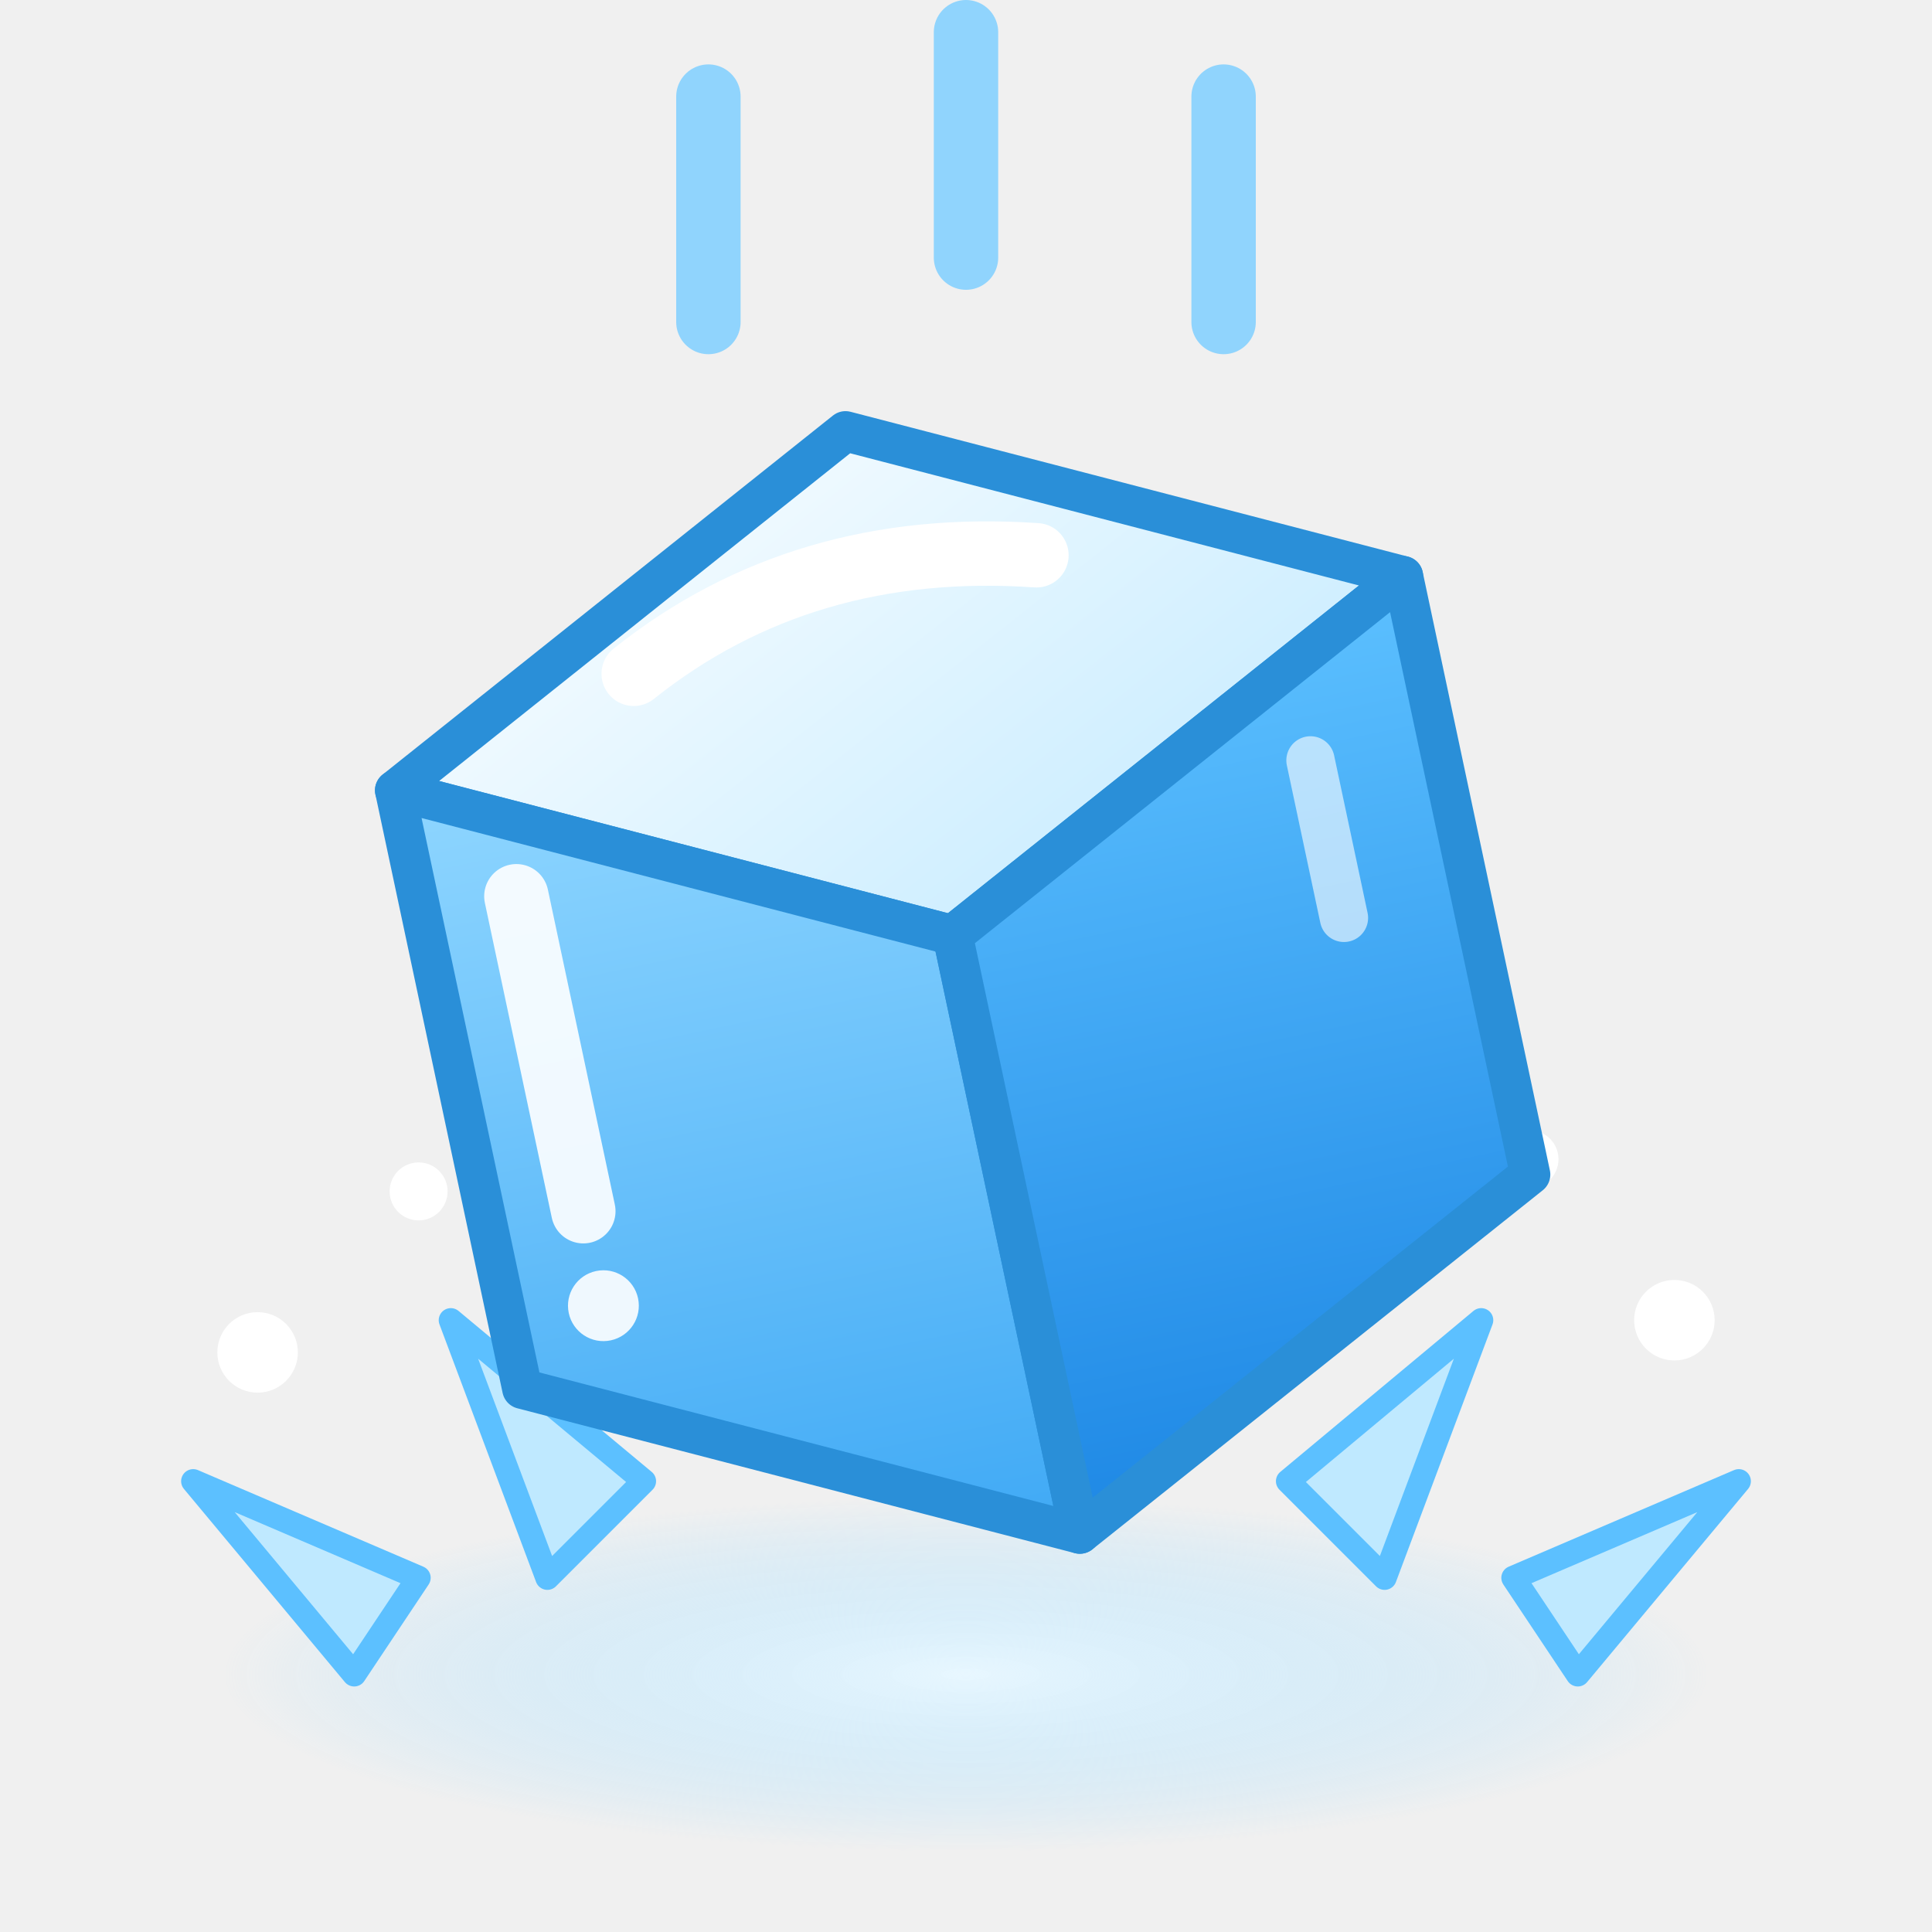
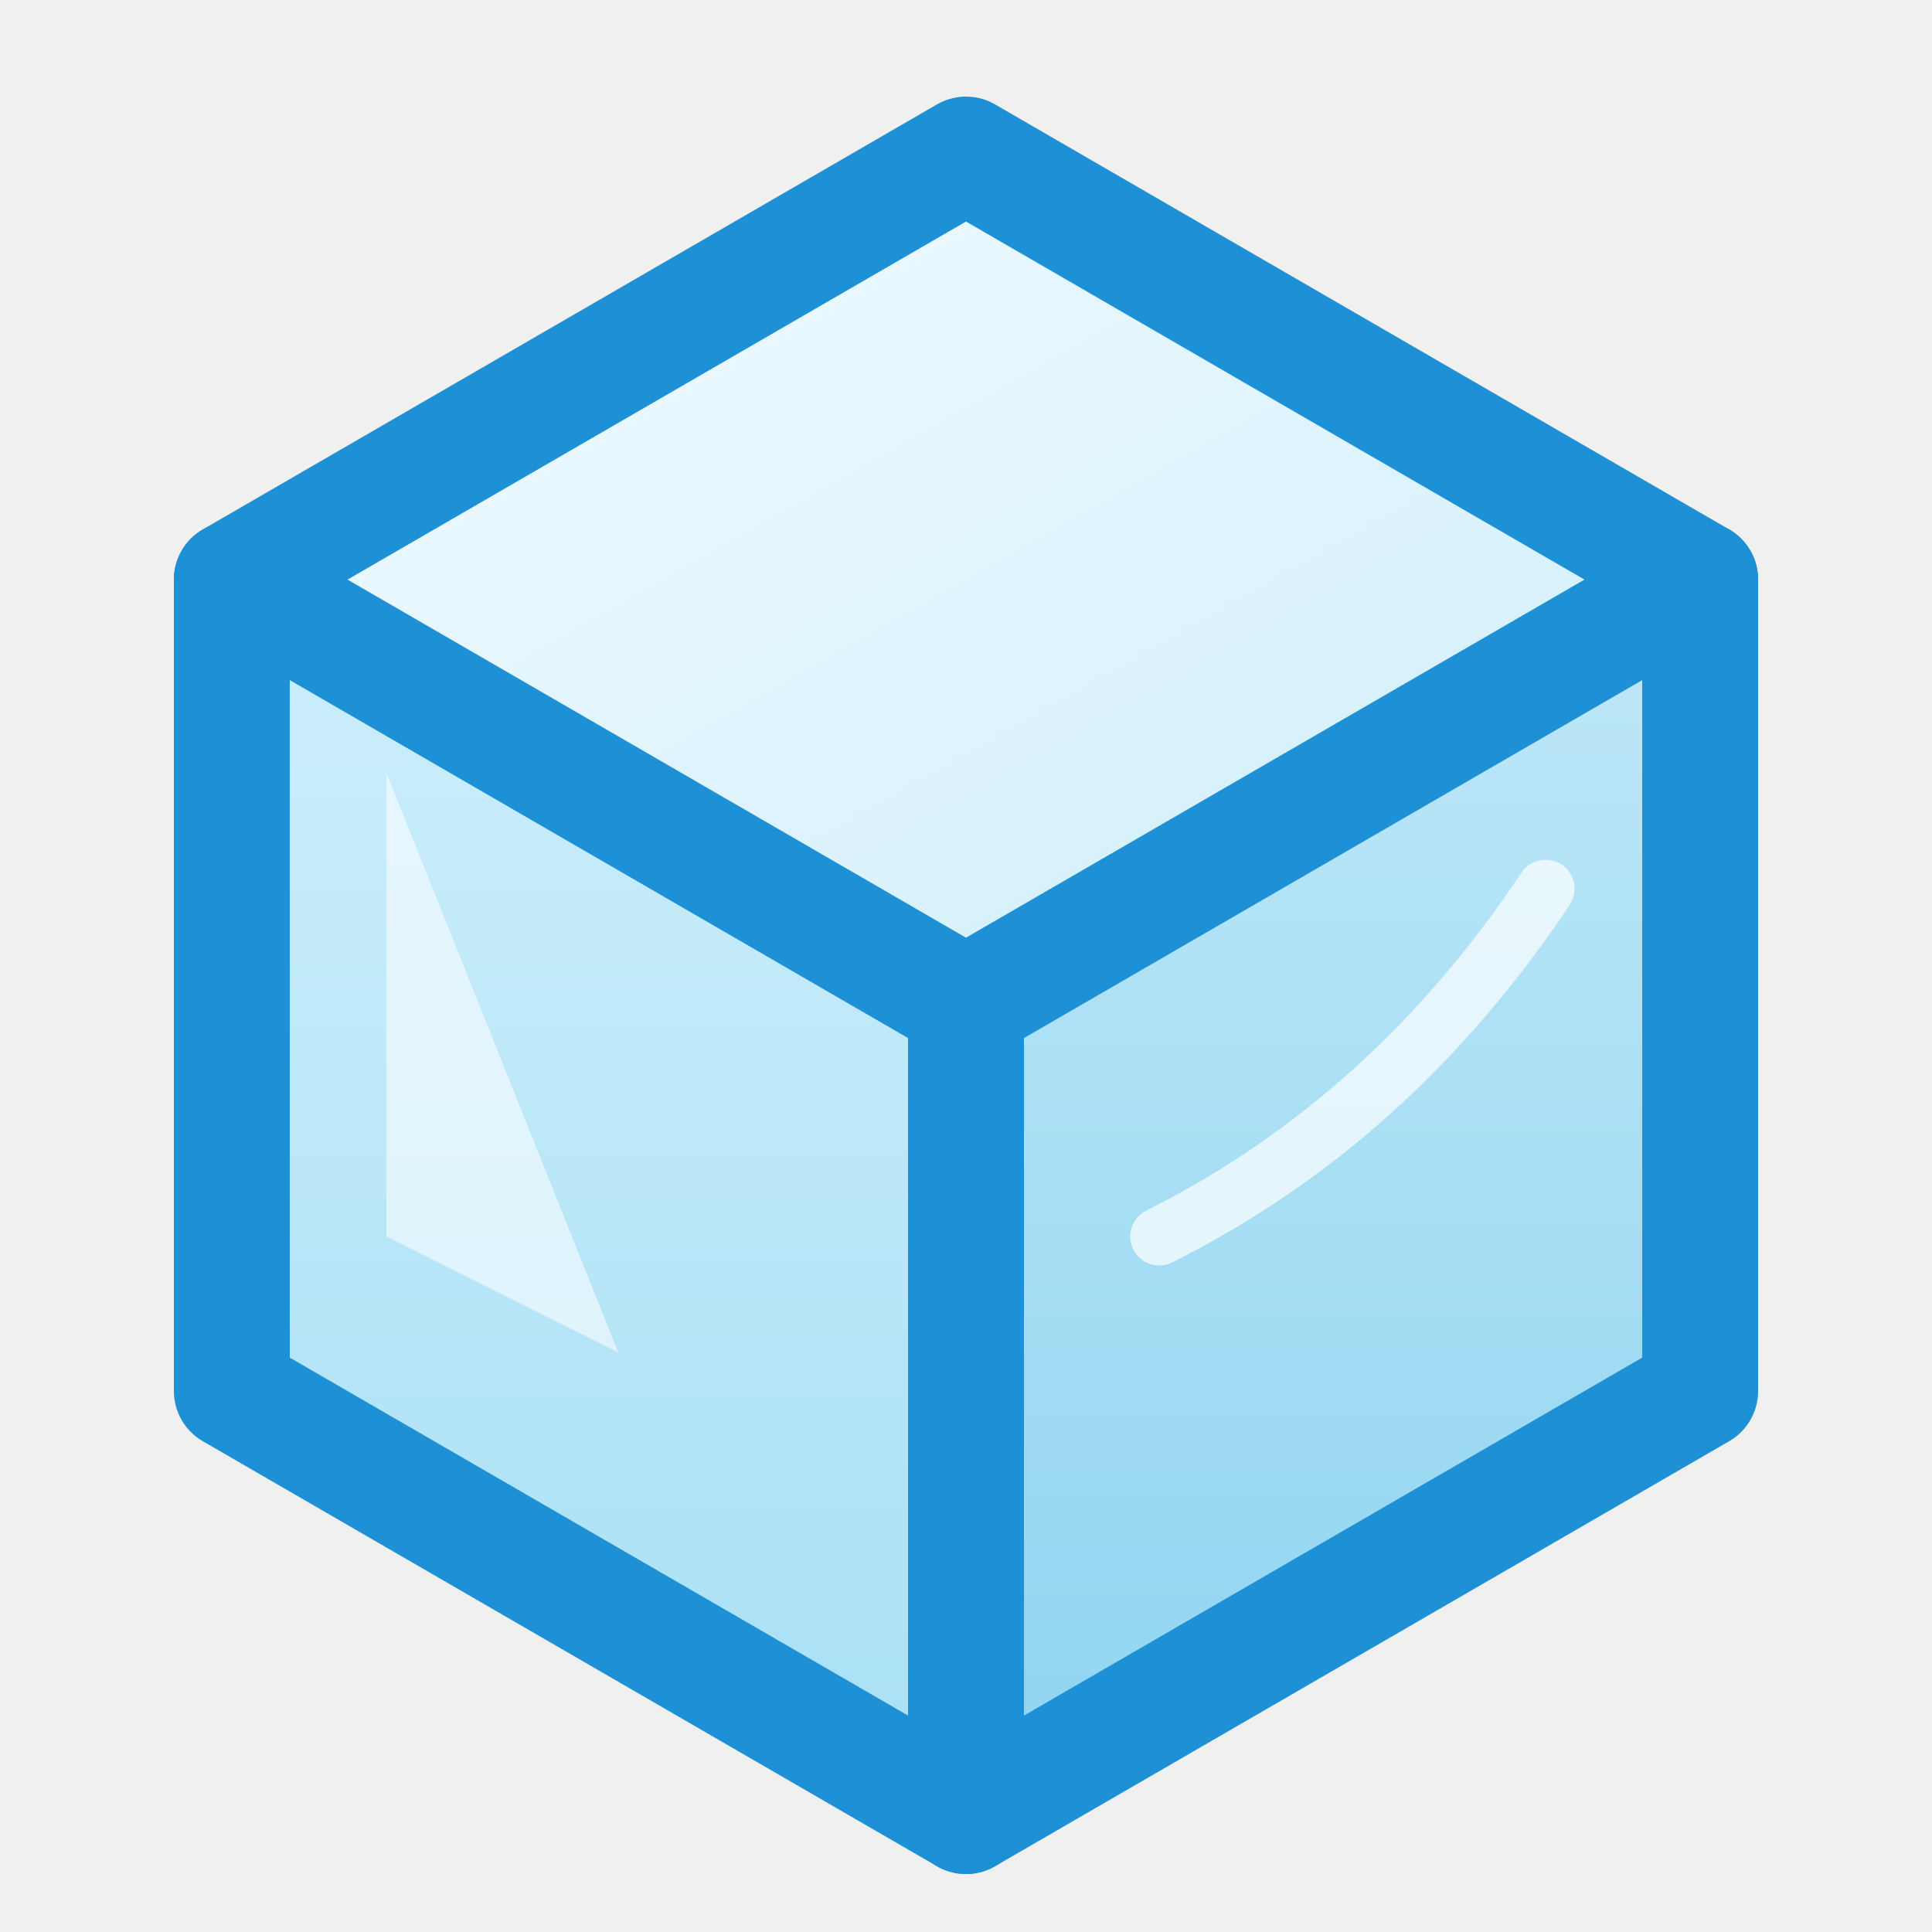
- <svg xmlns="http://www.w3.org/2000/svg" viewBox="0 0 120 120" role="img" aria-label="Ice Drop logo">
+ <svg xmlns="http://www.w3.org/2000/svg" viewBox="0 0 100 100" role="img" aria-label="Ice Drop logo">
  <defs>
-     <linearGradient id="cubeTop" x1="0" y1="0" x2="1" y2="1">
-       <stop offset="0" stop-color="#ffffff" />
-       <stop offset="1" stop-color="#bfe9ff" />
+     <linearGradient id="t" x1="0" y1="0" x2="1" y2="1">
+       <stop offset="0" stop-color="#f4fbff" />
+       <stop offset="1" stop-color="#cdeefb" />
    </linearGradient>
-     <linearGradient id="cubeLeft" x1="0" y1="0" x2="0" y2="1">
-       <stop offset="0" stop-color="#8fd6ff" />
-       <stop offset="1" stop-color="#3fa9f5" />
+     <linearGradient id="l" x1="0" y1="0" x2="0" y2="1">
+       <stop offset="0" stop-color="#cdeefb" />
+       <stop offset="1" stop-color="#a8e0f5" />
    </linearGradient>
-     <linearGradient id="cubeRight" x1="0" y1="0" x2="0" y2="1">
-       <stop offset="0" stop-color="#5cc0ff" />
-       <stop offset="1" stop-color="#1e88e5" />
+     <linearGradient id="r" x1="0" y1="0" x2="0" y2="1">
+       <stop offset="0" stop-color="#bfe8f8" />
+       <stop offset="1" stop-color="#8fd4f0" />
    </linearGradient>
-     <radialGradient id="frost" cx="0.5" cy="0.5" r="0.5">
-       <stop offset="0" stop-color="#e8f7ff" />
-       <stop offset="1" stop-color="#9edcff" stop-opacity="0" />
-     </radialGradient>
  </defs>
-   <g stroke="#7fcfff" stroke-width="4" stroke-linecap="round" opacity="0.85">
-     <line x1="44" y1="6" x2="44" y2="20" />
-     <line x1="60" y1="2" x2="60" y2="16" />
-     <line x1="76" y1="6" x2="76" y2="20" />
-   </g>
-   <ellipse cx="60" cy="104" rx="46" ry="11" fill="url(#frost)" />
-   <g fill="#bfe9ff" stroke="#5cc0ff" stroke-width="1.5" stroke-linejoin="round">
-     <path d="M22 104 l-10 -12 l14 6 z" />
-     <path d="M98 104 l10 -12 l-14 6 z" />
-     <path d="M34 98 l-6 -16 l12 10 z" />
-     <path d="M86 98 l6 -16 l-12 10 z" />
-   </g>
-   <g fill="#ffffff">
-     <circle cx="16" cy="84" r="2.5" />
-     <circle cx="104" cy="82" r="2.5" />
-     <circle cx="26" cy="74" r="1.8" />
-     <circle cx="95" cy="72" r="1.8" />
-   </g>
-   <g transform="rotate(-12 60 62)">
-     <path d="M60 26 L92 42 L60 58 L28 42 Z" fill="url(#cubeTop)" stroke="#2a8fd8" stroke-width="2.5" stroke-linejoin="round" />
-     <path d="M28 42 L60 58 L60 96 L28 80 Z" fill="url(#cubeLeft)" stroke="#2a8fd8" stroke-width="2.5" stroke-linejoin="round" />
-     <path d="M92 42 L60 58 L60 96 L92 80 Z" fill="url(#cubeRight)" stroke="#2a8fd8" stroke-width="2.5" stroke-linejoin="round" />
-     <path d="M44 38 Q56 32 70 36" stroke="#fff" stroke-width="4" stroke-linecap="round" fill="none" />
-     <path d="M34 50 L34 70" stroke="#fff" stroke-width="4" stroke-linecap="round" opacity="0.9" />
-     <circle cx="34" cy="76" r="2.2" fill="#fff" opacity="0.9" />
-     <path d="M84 52 L84 62" stroke="#fff" stroke-width="3" stroke-linecap="round" opacity="0.6" />
+   <path d="M50 8 L88 30 L50 52 L12 30 Z" fill="url(#t)" />
+   <path d="M12 30 L50 52 L50 94 L12 72 Z" fill="url(#l)" />
+   <path d="M88 30 L50 52 L50 94 L88 72 Z" fill="url(#r)" />
+   <path d="M20 40 L32 70 L20 64 Z" fill="#ffffff" opacity=".55" />
+   <path d="M60 64 Q72 58 80 46" stroke="#ffffff" stroke-width="3" stroke-linecap="round" fill="none" opacity=".7" />
+   <g fill="none" stroke="#1e90d6" stroke-width="6" stroke-linejoin="round" stroke-linecap="round">
+     <path d="M50 8 L88 30 L88 72 L50 94 L12 72 L12 30 Z" />
+     <path d="M12 30 L50 52 L88 30 M50 52 L50 94" />
  </g>
</svg>
